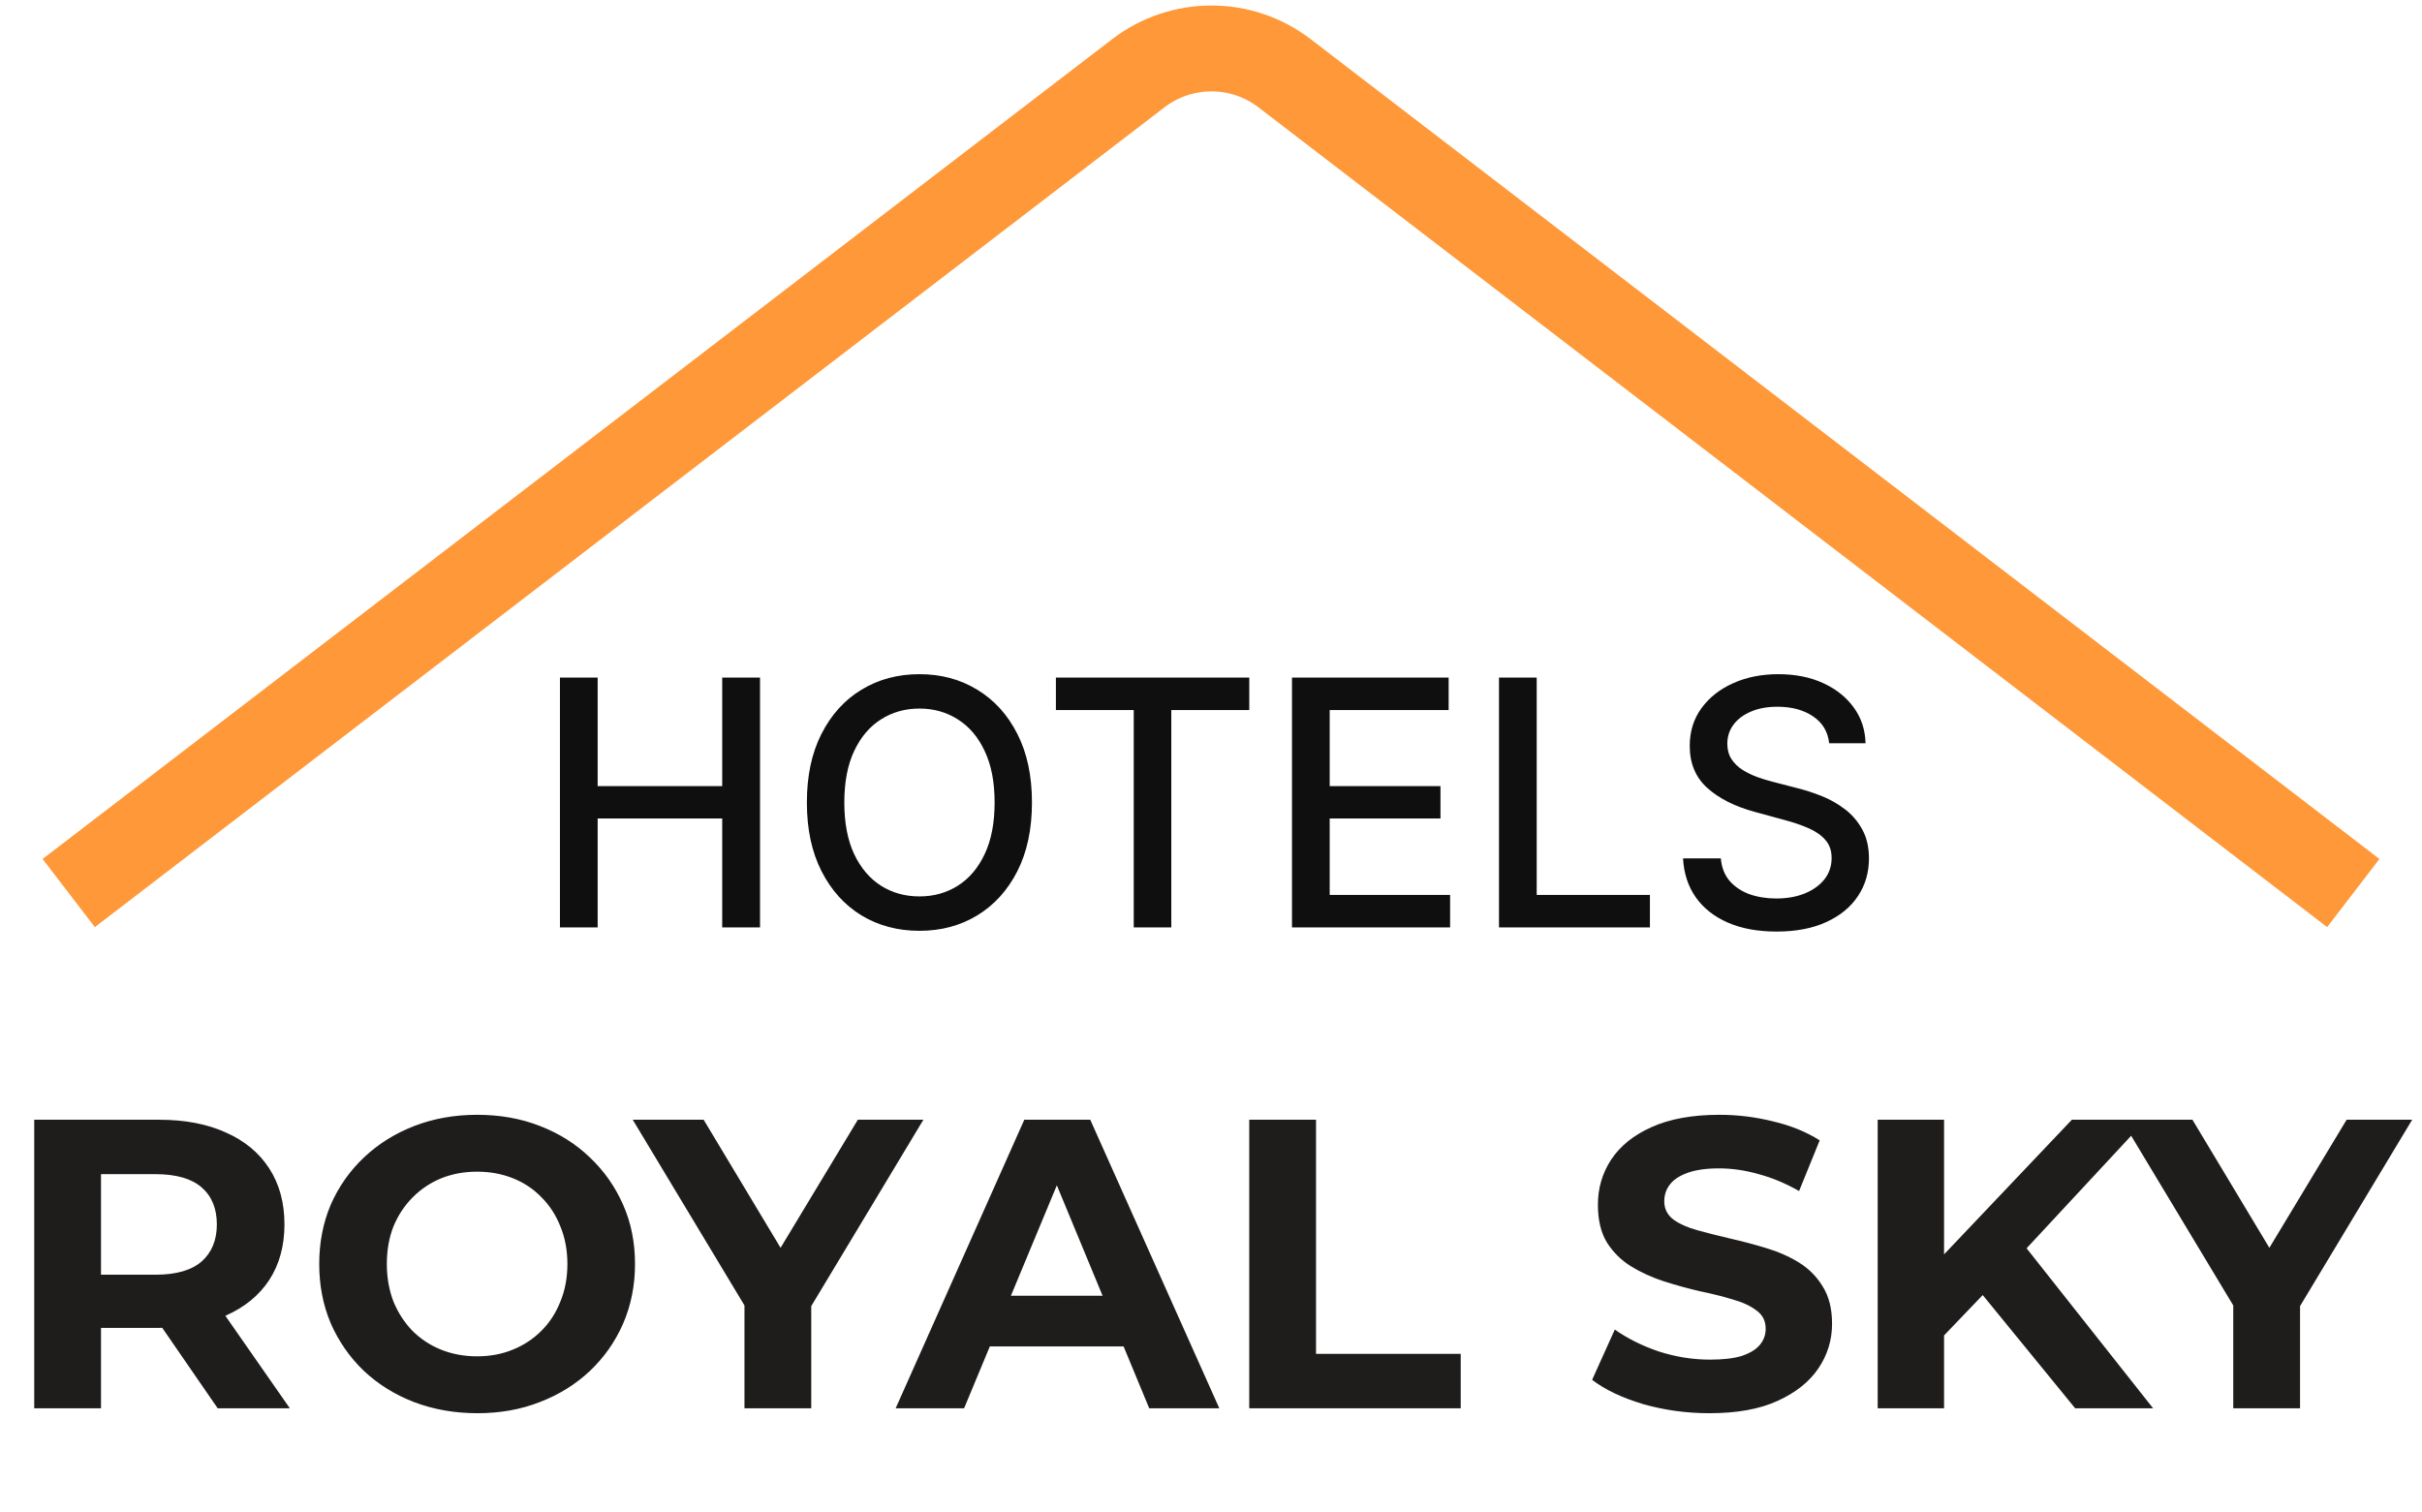
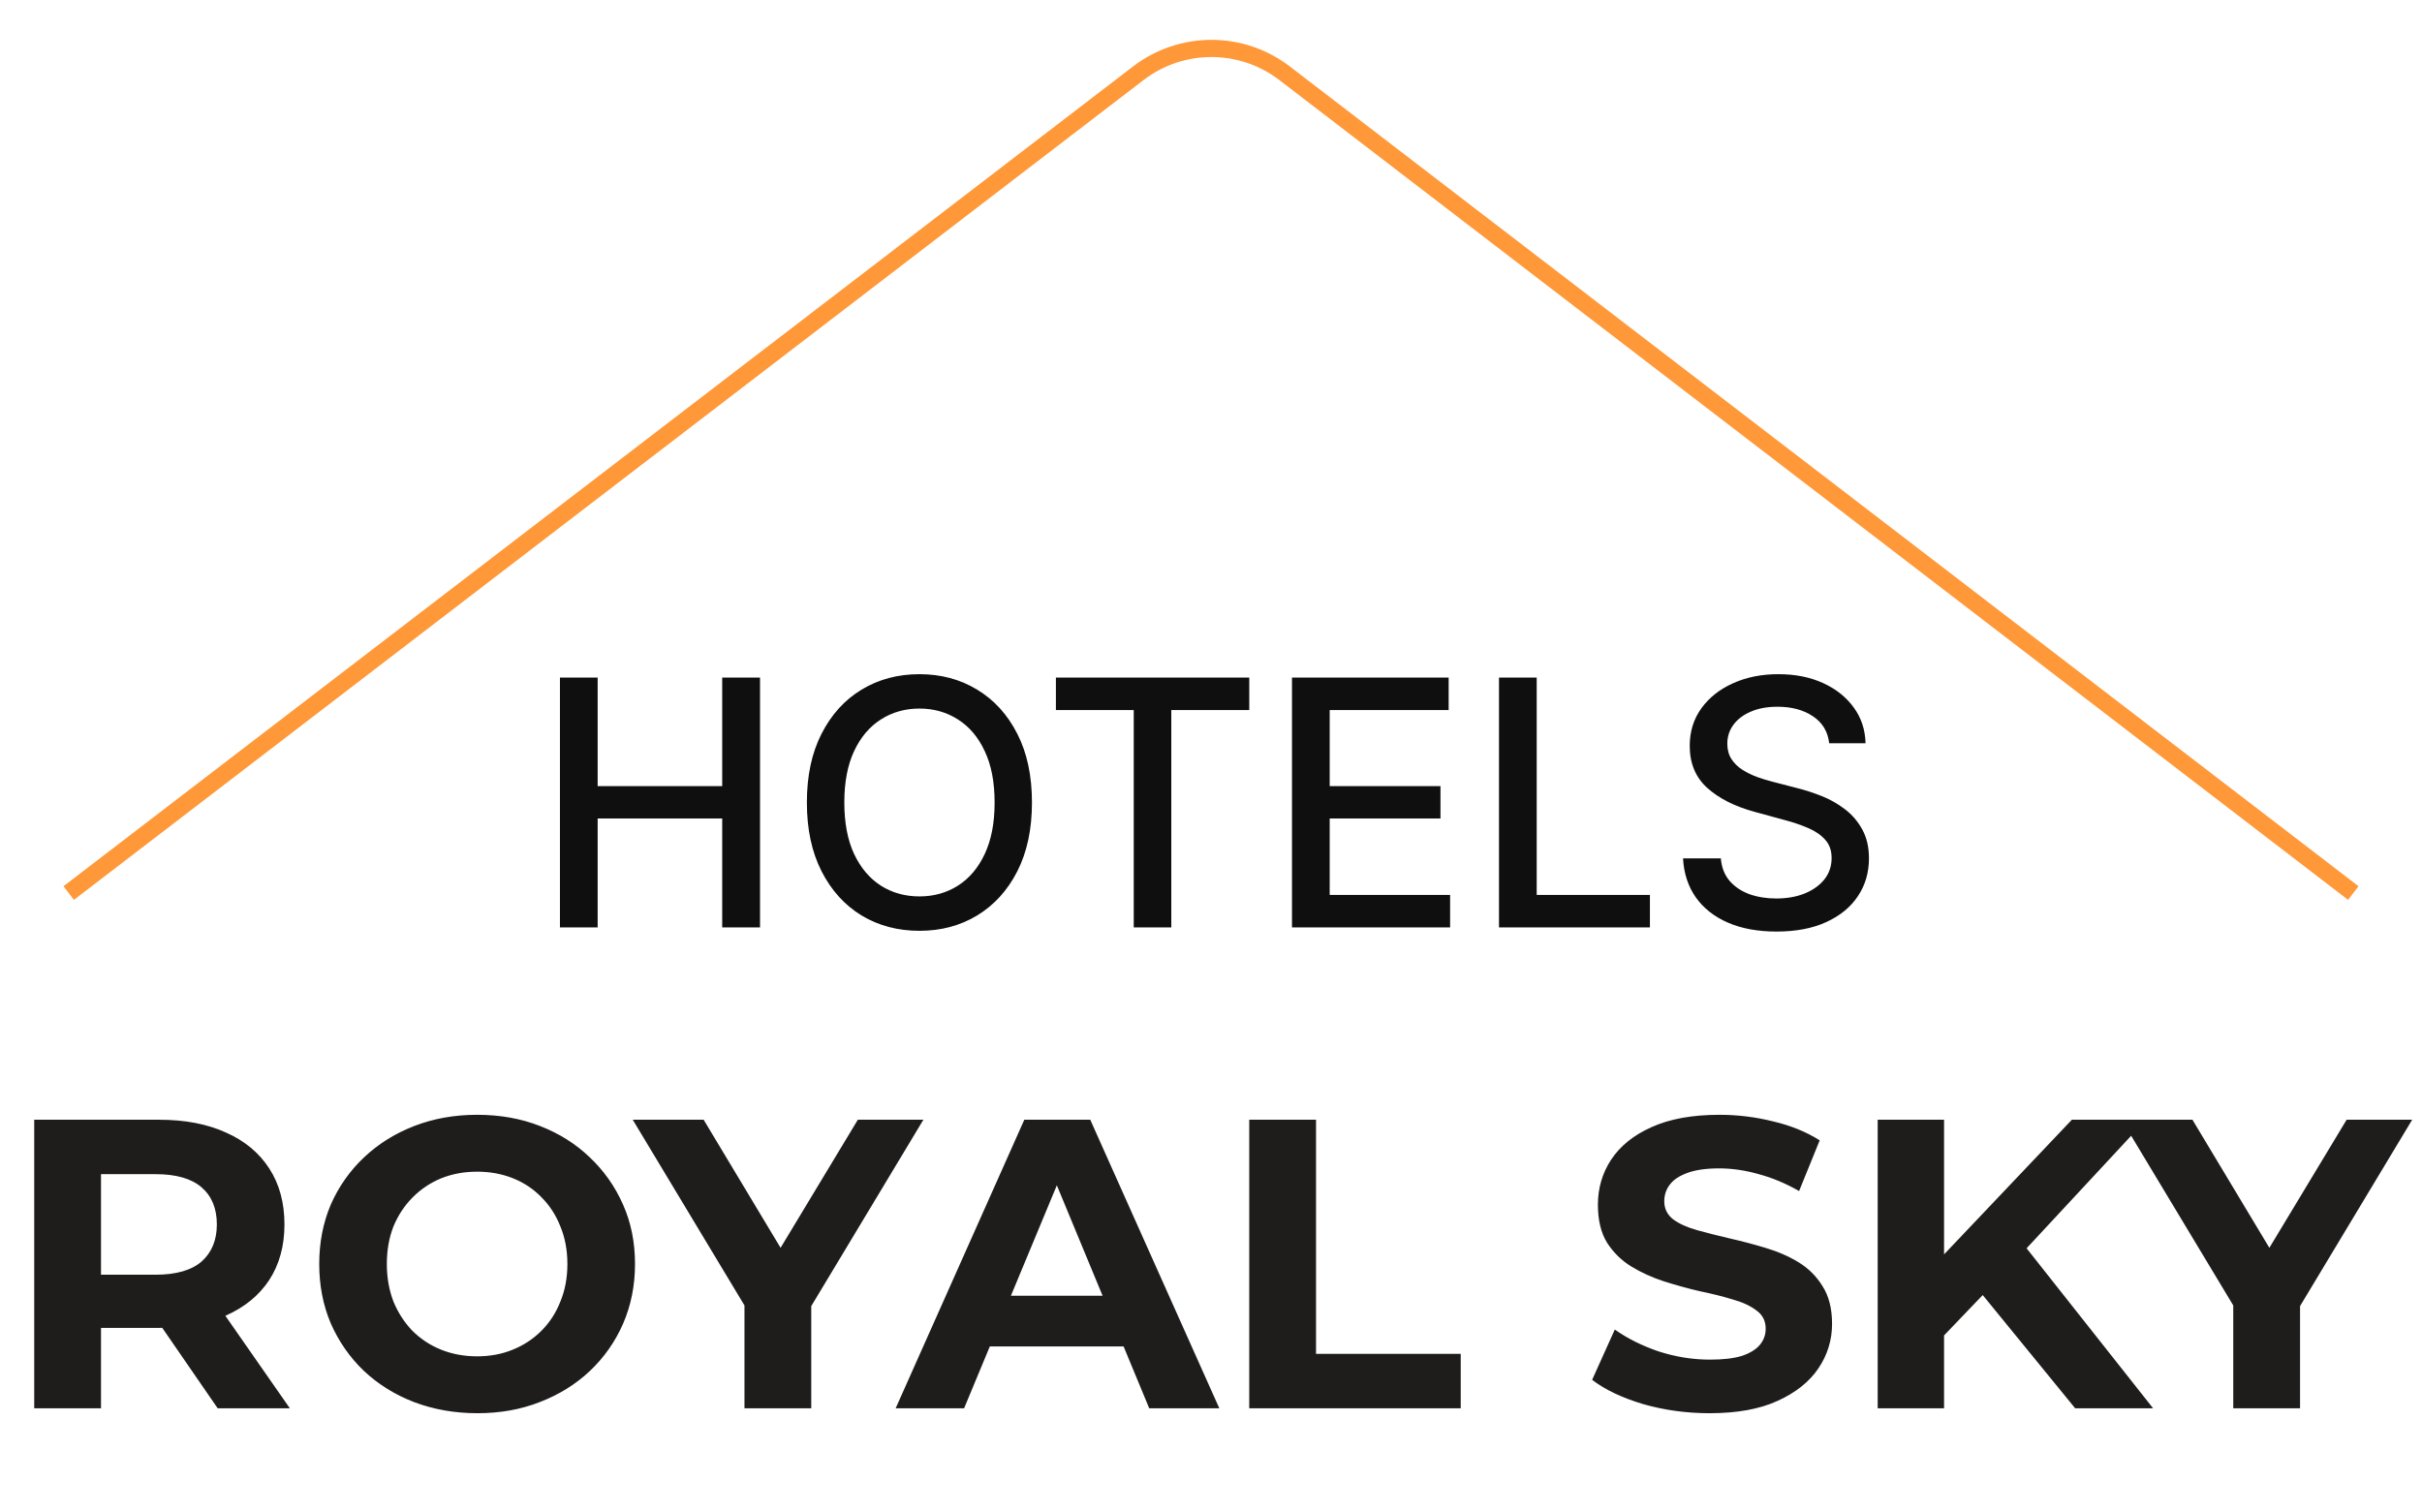
<svg xmlns="http://www.w3.org/2000/svg" width="141" height="88" viewBox="0 0 141 88" fill="none">
  <path d="M1.992 82V65.2H9.264C10.768 65.2 12.064 65.448 13.152 65.944C14.24 66.424 15.08 67.12 15.672 68.032C16.264 68.944 16.56 70.032 16.56 71.296C16.56 72.544 16.264 73.624 15.672 74.536C15.08 75.432 14.24 76.12 13.152 76.6C12.064 77.08 10.768 77.32 9.264 77.32H4.152L5.88 75.616V82H1.992ZM12.672 82L8.472 75.904H12.624L16.872 82H12.672ZM5.88 76.048L4.152 74.224H9.048C10.248 74.224 11.144 73.968 11.736 73.456C12.328 72.928 12.624 72.208 12.624 71.296C12.624 70.368 12.328 69.648 11.736 69.136C11.144 68.624 10.248 68.368 9.048 68.368H4.152L5.88 66.52V76.048ZM27.8 82.288C26.472 82.288 25.24 82.072 24.104 81.64C22.984 81.208 22.008 80.6 21.176 79.816C20.36 79.032 19.72 78.112 19.256 77.056C18.808 76 18.584 74.848 18.584 73.6C18.584 72.352 18.808 71.2 19.256 70.144C19.72 69.088 20.368 68.168 21.2 67.384C22.032 66.6 23.008 65.992 24.128 65.56C25.248 65.128 26.464 64.912 27.776 64.912C29.104 64.912 30.32 65.128 31.424 65.56C32.544 65.992 33.512 66.6 34.328 67.384C35.16 68.168 35.808 69.088 36.272 70.144C36.736 71.184 36.968 72.336 36.968 73.6C36.968 74.848 36.736 76.008 36.272 77.08C35.808 78.136 35.16 79.056 34.328 79.84C33.512 80.608 32.544 81.208 31.424 81.64C30.32 82.072 29.112 82.288 27.8 82.288ZM27.776 78.976C28.528 78.976 29.216 78.848 29.84 78.592C30.48 78.336 31.04 77.968 31.52 77.488C32 77.008 32.368 76.44 32.624 75.784C32.896 75.128 33.032 74.4 33.032 73.6C33.032 72.8 32.896 72.072 32.624 71.416C32.368 70.76 32 70.192 31.52 69.712C31.056 69.232 30.504 68.864 29.864 68.608C29.224 68.352 28.528 68.224 27.776 68.224C27.024 68.224 26.328 68.352 25.688 68.608C25.064 68.864 24.512 69.232 24.032 69.712C23.552 70.192 23.176 70.76 22.904 71.416C22.648 72.072 22.52 72.8 22.52 73.6C22.52 74.384 22.648 75.112 22.904 75.784C23.176 76.44 23.544 77.008 24.008 77.488C24.488 77.968 25.048 78.336 25.688 78.592C26.328 78.848 27.024 78.976 27.776 78.976ZM43.34 82V75.136L44.228 77.488L36.836 65.2H40.964L46.628 74.632H44.252L49.94 65.2H53.756L46.364 77.488L47.228 75.136V82H43.34ZM52.143 82L59.631 65.2H63.471L70.983 82H66.903L60.759 67.168H62.295L56.127 82H52.143ZM55.887 78.4L56.919 75.448H65.559L66.615 78.4H55.887ZM72.726 82V65.2H76.614V78.832H85.038V82H72.726ZM99.528 82.288C98.184 82.288 96.896 82.112 95.664 81.76C94.432 81.392 93.44 80.92 92.688 80.344L94.008 77.416C94.728 77.928 95.576 78.352 96.552 78.688C97.544 79.008 98.544 79.168 99.552 79.168C100.32 79.168 100.936 79.096 101.4 78.952C101.88 78.792 102.232 78.576 102.456 78.304C102.68 78.032 102.792 77.72 102.792 77.368C102.792 76.92 102.616 76.568 102.264 76.312C101.912 76.04 101.448 75.824 100.872 75.664C100.296 75.488 99.656 75.328 98.952 75.184C98.264 75.024 97.568 74.832 96.864 74.608C96.176 74.384 95.544 74.096 94.968 73.744C94.392 73.392 93.92 72.928 93.552 72.352C93.2 71.776 93.024 71.04 93.024 70.144C93.024 69.184 93.28 68.312 93.792 67.528C94.32 66.728 95.104 66.096 96.144 65.632C97.2 65.152 98.52 64.912 100.104 64.912C101.16 64.912 102.2 65.04 103.224 65.296C104.248 65.536 105.152 65.904 105.936 66.4L104.736 69.352C103.952 68.904 103.168 68.576 102.384 68.368C101.6 68.144 100.832 68.032 100.08 68.032C99.328 68.032 98.712 68.12 98.232 68.296C97.752 68.472 97.408 68.704 97.2 68.992C96.992 69.264 96.888 69.584 96.888 69.952C96.888 70.384 97.064 70.736 97.416 71.008C97.768 71.264 98.232 71.472 98.808 71.632C99.384 71.792 100.016 71.952 100.704 72.112C101.408 72.272 102.104 72.456 102.792 72.664C103.496 72.872 104.136 73.152 104.712 73.504C105.288 73.856 105.752 74.32 106.104 74.896C106.472 75.472 106.656 76.2 106.656 77.08C106.656 78.024 106.392 78.888 105.864 79.672C105.336 80.456 104.544 81.088 103.488 81.568C102.448 82.048 101.128 82.288 99.528 82.288ZM112.792 78.16L112.576 73.672L120.616 65.2H124.936L117.688 73L115.528 75.304L112.792 78.16ZM109.312 82V65.2H113.176V82H109.312ZM120.808 82L114.832 74.68L117.376 71.92L125.344 82H120.808ZM130.012 82V75.136L130.9 77.488L123.508 65.2H127.636L133.3 74.632H130.924L136.612 65.2H140.428L133.036 77.488L133.9 75.136V82H130.012Z" fill="#1F1C1C" />
  <path d="M32.598 54V39.455H34.793V45.776H42.044V39.455H44.246V54H42.044V47.658H34.793V54H32.598ZM60.077 46.727C60.077 48.28 59.793 49.615 59.224 50.733C58.656 51.846 57.877 52.703 56.888 53.304C55.903 53.901 54.783 54.199 53.528 54.199C52.269 54.199 51.144 53.901 50.155 53.304C49.17 52.703 48.394 51.843 47.825 50.726C47.257 49.608 46.973 48.276 46.973 46.727C46.973 45.174 47.257 43.841 47.825 42.729C48.394 41.611 49.17 40.754 50.155 40.158C51.144 39.556 52.269 39.256 53.528 39.256C54.783 39.256 55.903 39.556 56.888 40.158C57.877 40.754 58.656 41.611 59.224 42.729C59.793 43.841 60.077 45.174 60.077 46.727ZM57.903 46.727C57.903 45.544 57.712 44.547 57.328 43.737C56.949 42.923 56.428 42.307 55.766 41.891C55.108 41.469 54.362 41.258 53.528 41.258C52.69 41.258 51.942 41.469 51.284 41.891C50.626 42.307 50.105 42.923 49.722 43.737C49.343 44.547 49.153 45.544 49.153 46.727C49.153 47.911 49.343 48.91 49.722 49.724C50.105 50.534 50.626 51.15 51.284 51.571C51.942 51.988 52.69 52.196 53.528 52.196C54.362 52.196 55.108 51.988 55.766 51.571C56.428 51.15 56.949 50.534 57.328 49.724C57.712 48.91 57.903 47.911 57.903 46.727ZM61.471 41.344V39.455H72.728V41.344H68.189V54H66.002V41.344H61.471ZM75.215 54V39.455H84.335V41.344H77.41V45.776H83.859V47.658H77.41V52.111H84.42V54H75.215ZM87.266 54V39.455H89.461V52.111H96.052V54H87.266ZM106.488 43.276C106.413 42.603 106.1 42.082 105.551 41.713C105.002 41.339 104.31 41.152 103.477 41.152C102.88 41.152 102.364 41.247 101.929 41.436C101.493 41.621 101.154 41.876 100.913 42.203C100.676 42.525 100.558 42.892 100.558 43.304C100.558 43.65 100.638 43.948 100.799 44.199C100.965 44.45 101.181 44.66 101.446 44.831C101.716 44.997 102.004 45.136 102.312 45.25C102.62 45.359 102.916 45.449 103.2 45.52L104.62 45.889C105.084 46.003 105.56 46.157 106.048 46.351C106.536 46.545 106.988 46.801 107.404 47.118C107.821 47.435 108.157 47.828 108.413 48.297C108.673 48.766 108.804 49.327 108.804 49.98C108.804 50.804 108.591 51.535 108.164 52.175C107.743 52.814 107.13 53.318 106.325 53.688C105.525 54.057 104.556 54.242 103.42 54.242C102.331 54.242 101.389 54.069 100.593 53.723C99.798 53.377 99.175 52.887 98.725 52.253C98.276 51.614 98.027 50.856 97.98 49.98H100.181C100.224 50.506 100.395 50.944 100.693 51.294C100.996 51.64 101.382 51.898 101.85 52.068C102.324 52.234 102.842 52.317 103.406 52.317C104.026 52.317 104.578 52.22 105.061 52.026C105.548 51.827 105.932 51.552 106.211 51.202C106.491 50.847 106.63 50.432 106.63 49.959C106.63 49.528 106.507 49.175 106.261 48.901C106.02 48.626 105.69 48.399 105.274 48.219C104.862 48.039 104.395 47.88 103.875 47.743L102.156 47.274C100.991 46.957 100.068 46.49 99.386 45.875C98.709 45.26 98.37 44.445 98.37 43.432C98.37 42.594 98.598 41.862 99.052 41.237C99.507 40.612 100.122 40.127 100.899 39.781C101.675 39.431 102.551 39.256 103.527 39.256C104.511 39.256 105.38 39.428 106.133 39.774C106.891 40.12 107.487 40.596 107.923 41.202C108.359 41.803 108.586 42.494 108.605 43.276H106.488Z" fill="#100F0F" />
-   <path d="M4 52L66.267 4.266C68.781 2.339 72.275 2.34 74.787 4.268L137 52" stroke="#FF9838" stroke-width="5" strokeLinecap="round" />
+   <path d="M4 52L66.267 4.266C68.781 2.339 72.275 2.34 74.787 4.268L137 52" stroke="#FF9838" strokeWidth="5" strokeLinecap="round" />
</svg>
